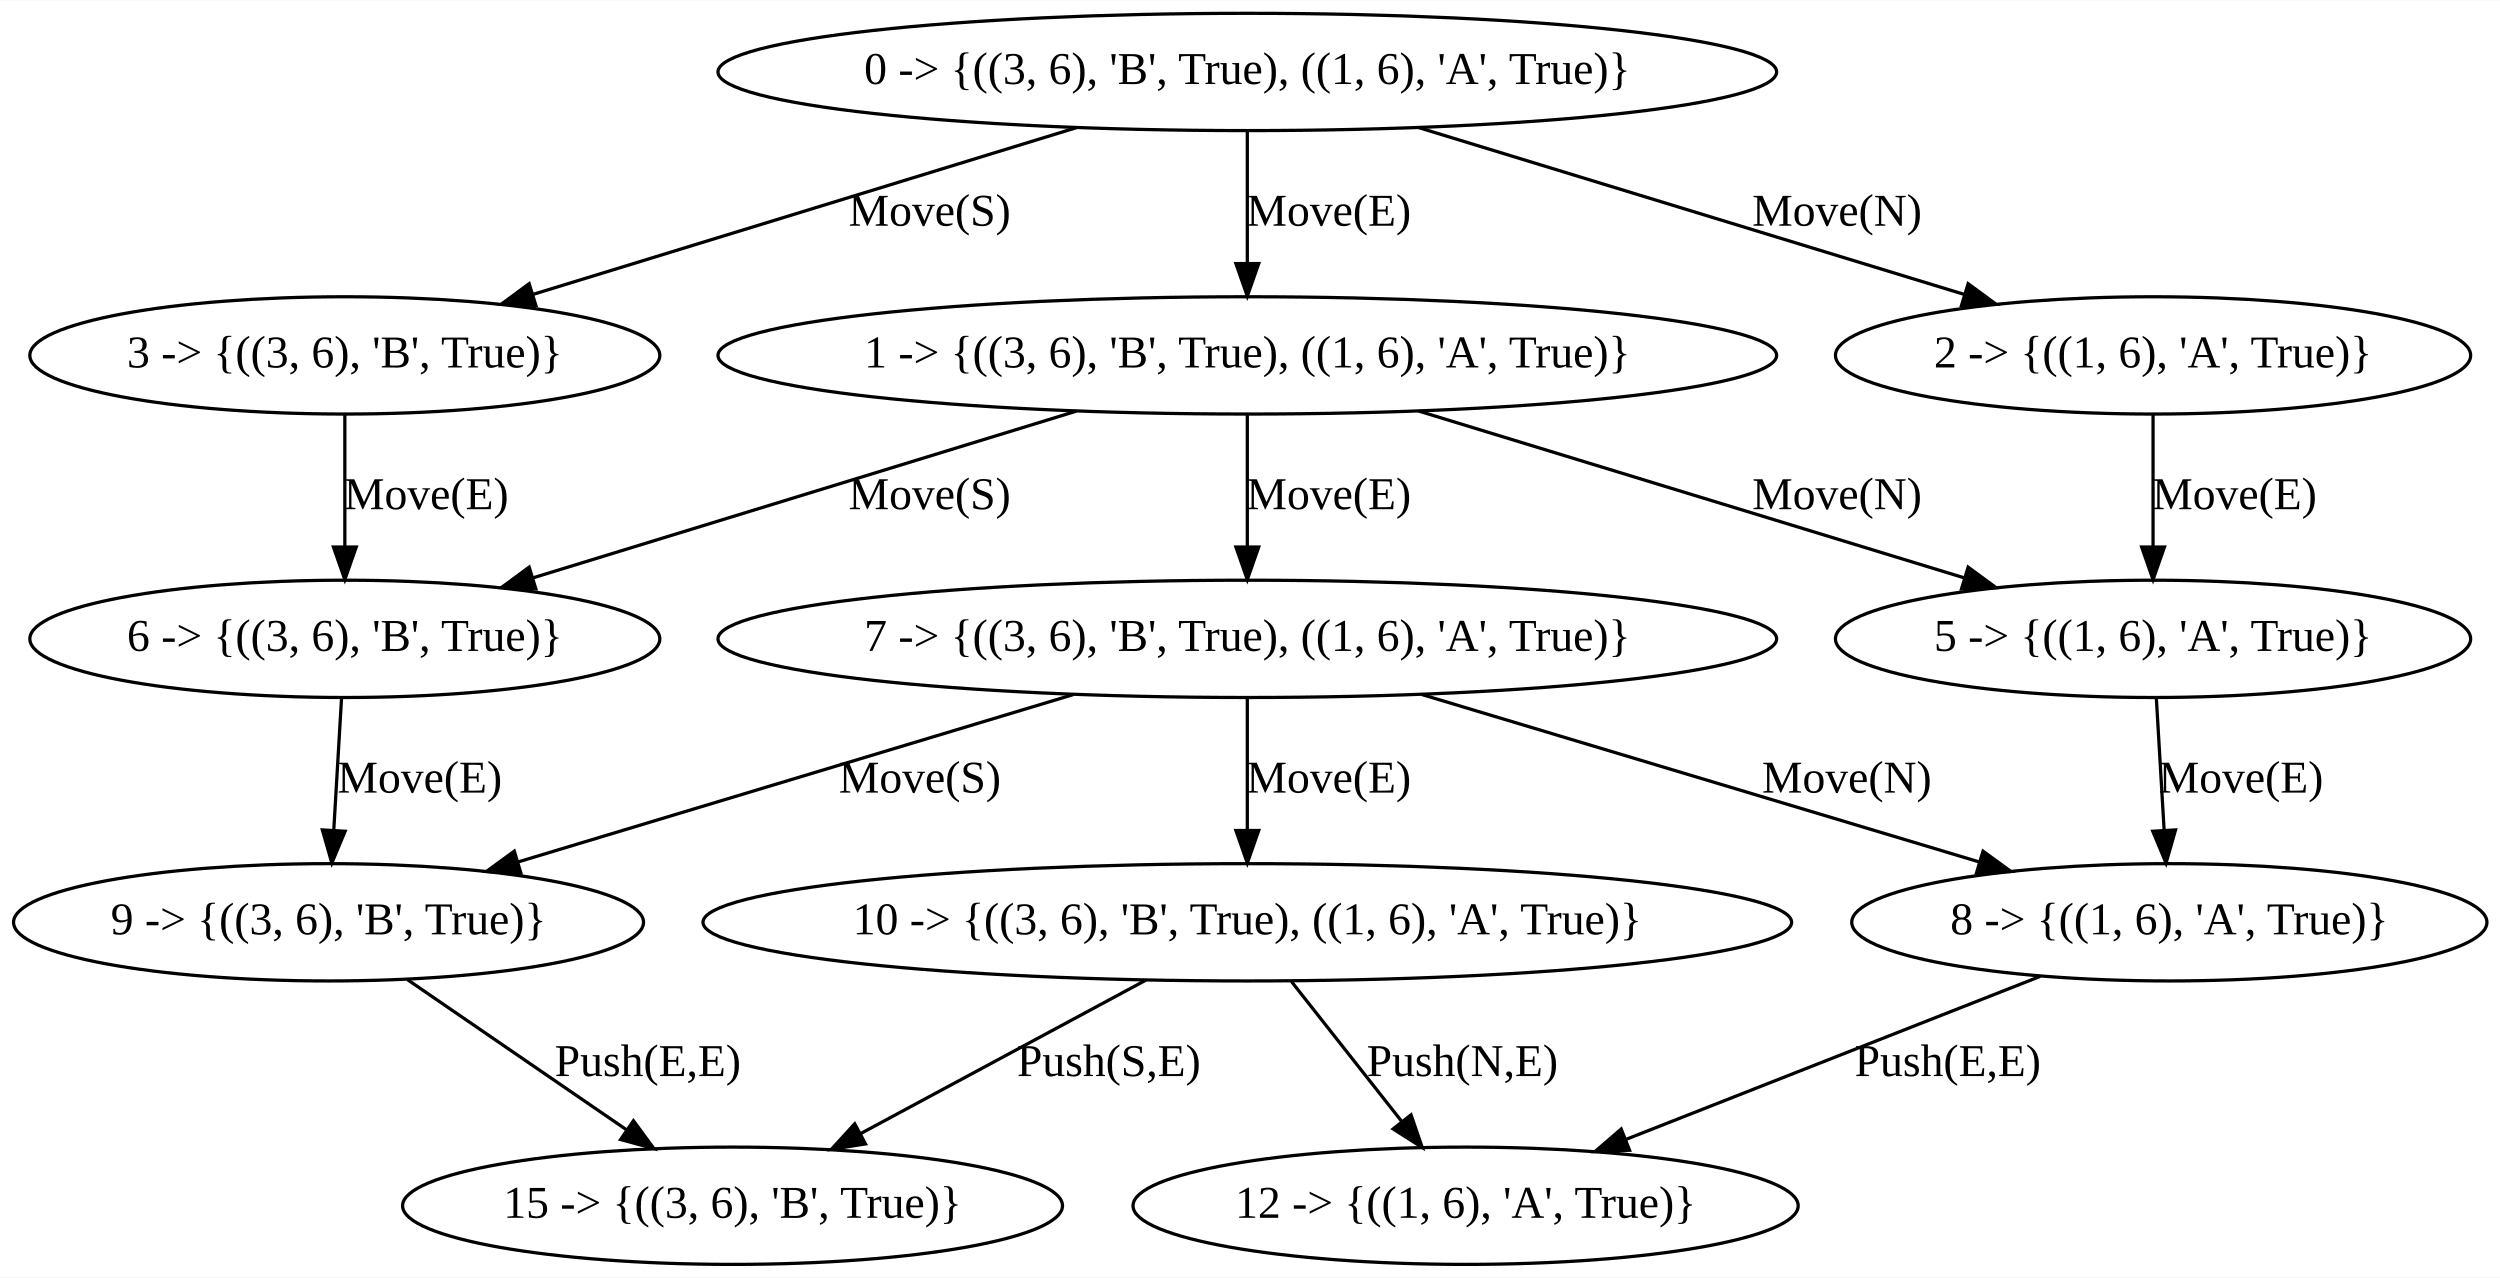
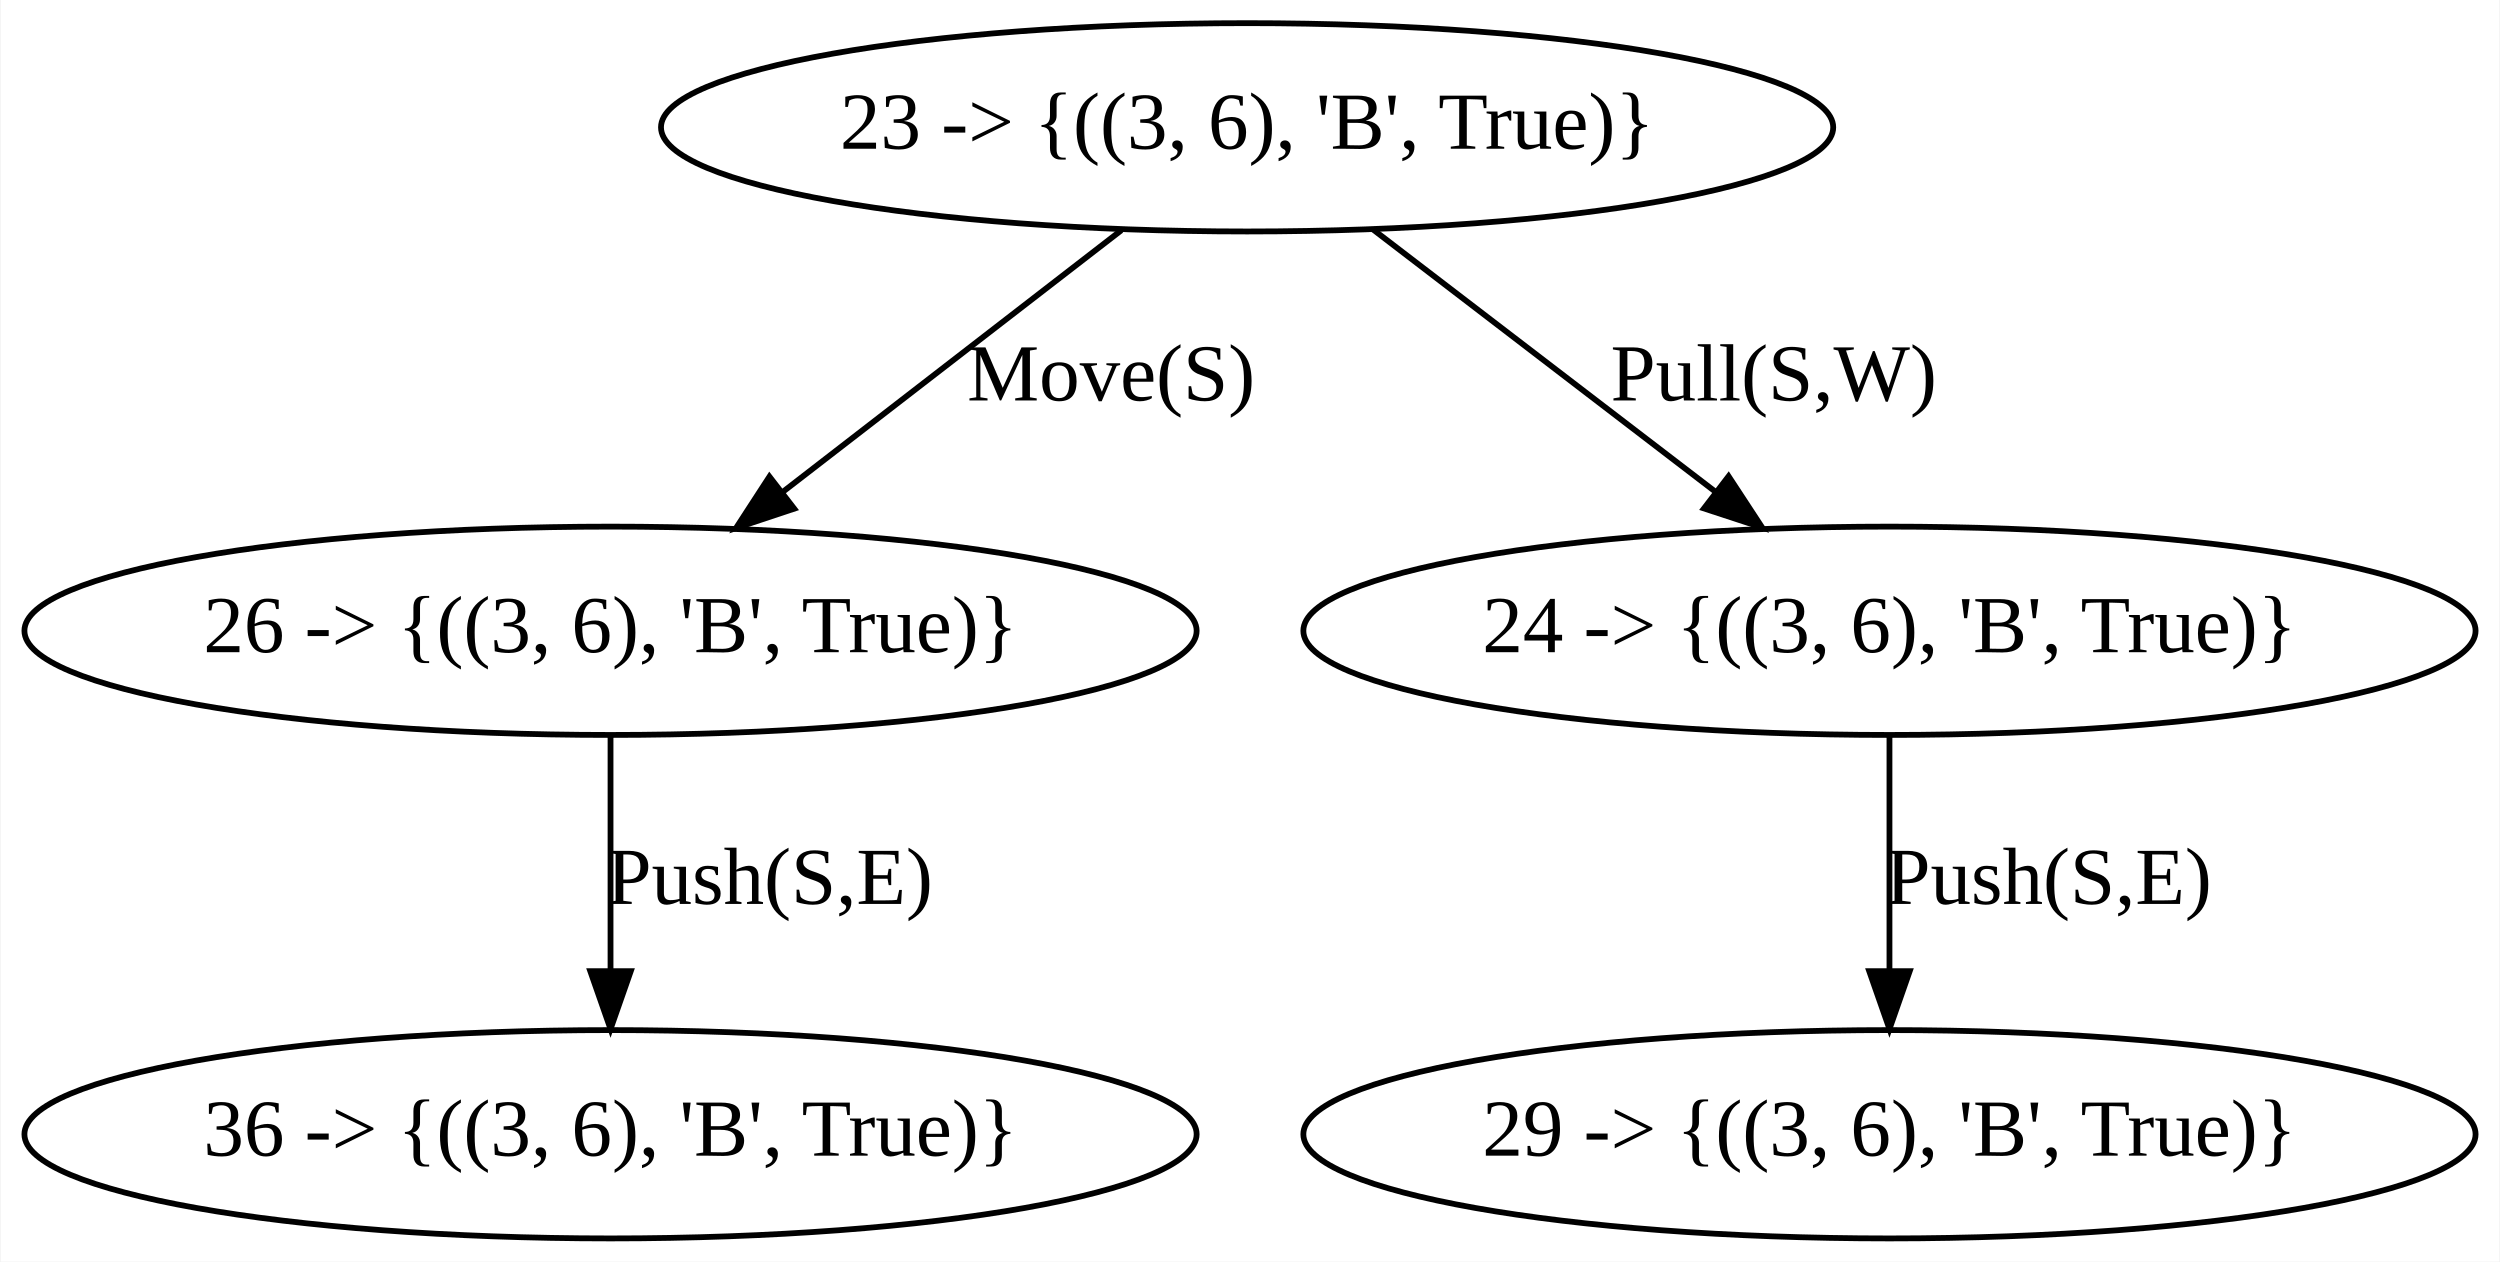
- <svg xmlns="http://www.w3.org/2000/svg" width="767pt" height="392pt" viewBox="0.00 0.00 767.33 392.00">
-   <g id="graph0" class="graph" transform="scale(1 1) rotate(0) translate(4 388)">
-     <polygon fill="white" stroke="transparent" points="-4,4 -4,-388 763.33,-388 763.33,4 -4,4" />
+ <svg xmlns="http://www.w3.org/2000/svg" width="432pt" height="218pt" viewBox="0.00 0.00 431.78 218.00">
+   <g id="graph0" class="graph" transform="scale(1 1) rotate(0) translate(4 214)">
+     <polygon fill="white" stroke="transparent" points="-4,4 -4,-214 427.78,-214 427.78,4 -4,4" />
    <g id="node1" class="node">
-       <ellipse fill="none" stroke="black" cx="378.84" cy="-366" rx="162.47" ry="18" />
-       <text text-anchor="middle" x="378.84" y="-362.3" font-family="Times New Roman,serif" font-size="14.00">0 -&gt; {((3, 6), 'B', True), ((1, 6), 'A', True)}</text>
+       <ellipse fill="none" stroke="black" cx="211.39" cy="-192" rx="101.28" ry="18" />
+       <text text-anchor="middle" x="211.39" y="-188.3" font-family="Times New Roman,serif" font-size="14.00">23 -&gt; {((3, 6), 'B', True)}</text>
    </g>
    <g id="node2" class="node">
-       <ellipse fill="none" stroke="black" cx="378.84" cy="-279" rx="162.47" ry="18" />
-       <text text-anchor="middle" x="378.84" y="-275.3" font-family="Times New Roman,serif" font-size="14.00">1 -&gt; {((3, 6), 'B', True), ((1, 6), 'A', True)}</text>
+       <ellipse fill="none" stroke="black" cx="101.39" cy="-105" rx="101.28" ry="18" />
+       <text text-anchor="middle" x="101.39" y="-101.3" font-family="Times New Roman,serif" font-size="14.00">26 -&gt; {((3, 6), 'B', True)}</text>
    </g>
-     <g id="edge13" class="edge">
-       <path fill="none" stroke="black" d="M378.84,-347.8C378.84,-336.16 378.84,-320.55 378.84,-307.24" />
-       <polygon fill="black" stroke="black" points="382.34,-307.18 378.84,-297.18 375.34,-307.18 382.34,-307.18" />
-       <text text-anchor="middle" x="403.84" y="-318.8" font-family="Times New Roman,serif" font-size="14.00">Move(E)</text>
+     <g id="edge2" class="edge">
+       <path fill="none" stroke="black" d="M189.66,-174.21C172.94,-161.28 149.64,-143.28 131.18,-129.02" />
+       <polygon fill="black" stroke="black" points="133.13,-126.1 123.08,-122.76 128.85,-131.64 133.13,-126.1" />
+       <text text-anchor="middle" x="187.89" y="-144.8" font-family="Times New Roman,serif" font-size="14.00">Move(S)</text>
    </g>
-     <g id="node11" class="node">
-       <ellipse fill="none" stroke="black" cx="101.84" cy="-279" rx="96.68" ry="18" />
-       <text text-anchor="middle" x="101.84" y="-275.3" font-family="Times New Roman,serif" font-size="14.00">3 -&gt; {((3, 6), 'B', True)}</text>
+     <g id="node4" class="node">
+       <ellipse fill="none" stroke="black" cx="322.39" cy="-105" rx="101.28" ry="18" />
+       <text text-anchor="middle" x="322.39" y="-101.3" font-family="Times New Roman,serif" font-size="14.00">24 -&gt; {((3, 6), 'B', True)}</text>
    </g>
-     <g id="edge15" class="edge">
-       <path fill="none" stroke="black" d="M326.41,-348.91C278.87,-334.32 208.91,-312.86 159.74,-297.77" />
-       <polygon fill="black" stroke="black" points="160.47,-294.33 149.89,-294.74 158.42,-301.02 160.47,-294.33" />
-       <text text-anchor="middle" x="281.34" y="-318.8" font-family="Times New Roman,serif" font-size="14.00">Move(S)</text>
-     </g>
-     <g id="node12" class="node">
-       <ellipse fill="none" stroke="black" cx="656.84" cy="-279" rx="97.48" ry="18" />
-       <text text-anchor="middle" x="656.84" y="-275.3" font-family="Times New Roman,serif" font-size="14.00">2 -&gt; {((1, 6), 'A', True)}</text>
-     </g>
-     <g id="edge17" class="edge">
-       <path fill="none" stroke="black" d="M431.46,-348.91C479.27,-334.29 549.68,-312.77 599.04,-297.67" />
-       <polygon fill="black" stroke="black" points="600.08,-301.01 608.62,-294.74 598.04,-294.32 600.08,-301.01" />
-       <text text-anchor="middle" x="559.84" y="-318.8" font-family="Times New Roman,serif" font-size="14.00">Move(N)</text>
+     <g id="edge4" class="edge">
+       <path fill="none" stroke="black" d="M233.06,-174.41C249.98,-161.45 273.7,-143.28 292.44,-128.93" />
+       <polygon fill="black" stroke="black" points="294.59,-131.7 300.4,-122.84 290.33,-126.14 294.59,-131.7" />
+       <text text-anchor="middle" x="302.39" y="-144.8" font-family="Times New Roman,serif" font-size="14.00">Pull(S,W)</text>
    </g>
    <g id="node3" class="node">
-       <ellipse fill="none" stroke="black" cx="101.84" cy="-192" rx="96.68" ry="18" />
-       <text text-anchor="middle" x="101.84" y="-188.3" font-family="Times New Roman,serif" font-size="14.00">6 -&gt; {((3, 6), 'B', True)}</text>
+       <ellipse fill="none" stroke="black" cx="101.39" cy="-18" rx="101.28" ry="18" />
+       <text text-anchor="middle" x="101.39" y="-14.3" font-family="Times New Roman,serif" font-size="14.00">36 -&gt; {((3, 6), 'B', True)}</text>
+     </g>
+     <g id="edge1" class="edge">
+       <path fill="none" stroke="black" d="M101.39,-86.8C101.39,-75.16 101.39,-59.55 101.39,-46.24" />
+       <polygon fill="black" stroke="black" points="104.89,-46.18 101.39,-36.18 97.89,-46.18 104.89,-46.18" />
+       <text text-anchor="middle" x="128.89" y="-57.8" font-family="Times New Roman,serif" font-size="14.00">Push(S,E)</text>
+     </g>
+     <g id="node5" class="node">
+       <ellipse fill="none" stroke="black" cx="322.39" cy="-18" rx="101.28" ry="18" />
+       <text text-anchor="middle" x="322.39" y="-14.3" font-family="Times New Roman,serif" font-size="14.00">29 -&gt; {((3, 6), 'B', True)}</text>
    </g>
    <g id="edge3" class="edge">
-       <path fill="none" stroke="black" d="M326.41,-261.91C278.87,-247.32 208.91,-225.86 159.74,-210.77" />
-       <polygon fill="black" stroke="black" points="160.47,-207.33 149.89,-207.74 158.42,-214.02 160.47,-207.33" />
-       <text text-anchor="middle" x="281.34" y="-231.8" font-family="Times New Roman,serif" font-size="14.00">Move(S)</text>
-     </g>
-     <g id="node6" class="node">
-       <ellipse fill="none" stroke="black" cx="378.84" cy="-192" rx="162.47" ry="18" />
-       <text text-anchor="middle" x="378.84" y="-188.3" font-family="Times New Roman,serif" font-size="14.00">7 -&gt; {((3, 6), 'B', True), ((1, 6), 'A', True)}</text>
-     </g>
-     <g id="edge10" class="edge">
-       <path fill="none" stroke="black" d="M378.84,-260.8C378.84,-249.16 378.84,-233.55 378.84,-220.24" />
-       <polygon fill="black" stroke="black" points="382.34,-220.18 378.84,-210.18 375.34,-220.18 382.34,-220.18" />
-       <text text-anchor="middle" x="403.84" y="-231.8" font-family="Times New Roman,serif" font-size="14.00">Move(E)</text>
-     </g>
-     <g id="node10" class="node">
-       <ellipse fill="none" stroke="black" cx="656.84" cy="-192" rx="97.48" ry="18" />
-       <text text-anchor="middle" x="656.84" y="-188.3" font-family="Times New Roman,serif" font-size="14.00">5 -&gt; {((1, 6), 'A', True)}</text>
-     </g>
-     <g id="edge12" class="edge">
-       <path fill="none" stroke="black" d="M431.46,-261.91C479.27,-247.29 549.68,-225.77 599.04,-210.67" />
-       <polygon fill="black" stroke="black" points="600.08,-214.01 608.62,-207.74 598.04,-207.32 600.08,-214.01" />
-       <text text-anchor="middle" x="559.84" y="-231.8" font-family="Times New Roman,serif" font-size="14.00">Move(N)</text>
-     </g>
-     <g id="node4" class="node">
-       <ellipse fill="none" stroke="black" cx="96.84" cy="-105" rx="96.68" ry="18" />
-       <text text-anchor="middle" x="96.84" y="-101.3" font-family="Times New Roman,serif" font-size="14.00">9 -&gt; {((3, 6), 'B', True)}</text>
-     </g>
-     <g id="edge2" class="edge">
-       <path fill="none" stroke="black" d="M100.83,-173.8C100.15,-162.16 99.23,-146.55 98.44,-133.24" />
-       <polygon fill="black" stroke="black" points="101.93,-132.95 97.85,-123.18 94.95,-133.36 101.93,-132.95" />
-       <text text-anchor="middle" x="124.84" y="-144.8" font-family="Times New Roman,serif" font-size="14.00">Move(E)</text>
-     </g>
-     <g id="node5" class="node">
-       <ellipse fill="none" stroke="black" cx="220.84" cy="-18" rx="101.28" ry="18" />
-       <text text-anchor="middle" x="220.84" y="-14.3" font-family="Times New Roman,serif" font-size="14.00">15 -&gt; {((3, 6), 'B', True)}</text>
-     </g>
-     <g id="edge1" class="edge">
-       <path fill="none" stroke="black" d="M121.04,-87.41C140.25,-74.25 167.27,-55.72 188.36,-41.27" />
-       <polygon fill="black" stroke="black" points="190.43,-44.09 196.7,-35.55 186.47,-38.32 190.43,-44.09" />
-       <text text-anchor="middle" x="194.84" y="-57.8" font-family="Times New Roman,serif" font-size="14.00">Push(E,E)</text>
-     </g>
-     <g id="edge4" class="edge">
-       <path fill="none" stroke="black" d="M325.47,-174.91C276.82,-160.25 205.1,-138.63 155.01,-123.53" />
-       <polygon fill="black" stroke="black" points="155.87,-120.14 145.29,-120.6 153.85,-126.84 155.87,-120.14" />
-       <text text-anchor="middle" x="278.34" y="-144.8" font-family="Times New Roman,serif" font-size="14.00">Move(S)</text>
-     </g>
-     <g id="node7" class="node">
-       <ellipse fill="none" stroke="black" cx="378.84" cy="-105" rx="167.07" ry="18" />
-       <text text-anchor="middle" x="378.84" y="-101.3" font-family="Times New Roman,serif" font-size="14.00">10 -&gt; {((3, 6), 'B', True), ((1, 6), 'A', True)}</text>
-     </g>
-     <g id="edge7" class="edge">
-       <path fill="none" stroke="black" d="M378.84,-173.8C378.84,-162.16 378.84,-146.55 378.84,-133.24" />
-       <polygon fill="black" stroke="black" points="382.34,-133.18 378.84,-123.18 375.34,-133.18 382.34,-133.18" />
-       <text text-anchor="middle" x="403.84" y="-144.8" font-family="Times New Roman,serif" font-size="14.00">Move(E)</text>
-     </g>
-     <g id="node9" class="node">
-       <ellipse fill="none" stroke="black" cx="661.84" cy="-105" rx="97.48" ry="18" />
-       <text text-anchor="middle" x="661.84" y="-101.3" font-family="Times New Roman,serif" font-size="14.00">8 -&gt; {((1, 6), 'A', True)}</text>
-     </g>
-     <g id="edge9" class="edge">
-       <path fill="none" stroke="black" d="M432.4,-174.91C481.23,-160.25 553.19,-138.63 603.47,-123.53" />
-       <polygon fill="black" stroke="black" points="604.65,-126.83 613.22,-120.6 602.64,-120.13 604.65,-126.83" />
-       <text text-anchor="middle" x="562.84" y="-144.8" font-family="Times New Roman,serif" font-size="14.00">Move(N)</text>
-     </g>
-     <g id="edge5" class="edge">
-       <path fill="none" stroke="black" d="M347.63,-87.21C322.5,-73.69 287.04,-54.61 260,-40.07" />
-       <polygon fill="black" stroke="black" points="261.65,-36.98 251.19,-35.33 258.34,-43.15 261.65,-36.98" />
-       <text text-anchor="middle" x="336.34" y="-57.8" font-family="Times New Roman,serif" font-size="14.00">Push(S,E)</text>
-     </g>
-     <g id="node8" class="node">
-       <ellipse fill="none" stroke="black" cx="445.84" cy="-18" rx="102.08" ry="18" />
-       <text text-anchor="middle" x="445.84" y="-14.3" font-family="Times New Roman,serif" font-size="14.00">12 -&gt; {((1, 6), 'A', True)}</text>
-     </g>
-     <g id="edge6" class="edge">
-       <path fill="none" stroke="black" d="M392.4,-86.8C402.09,-74.51 415.28,-57.77 426.13,-44.01" />
-       <polygon fill="black" stroke="black" points="429.09,-45.91 432.53,-35.89 423.59,-41.57 429.09,-45.91" />
-       <text text-anchor="middle" x="444.84" y="-57.8" font-family="Times New Roman,serif" font-size="14.00">Push(N,E)</text>
-     </g>
-     <g id="edge8" class="edge">
-       <path fill="none" stroke="black" d="M622.22,-88.41C586.41,-74.32 533.55,-53.51 495.04,-38.36" />
-       <polygon fill="black" stroke="black" points="496.16,-35.04 485.57,-34.64 493.6,-41.55 496.16,-35.04" />
-       <text text-anchor="middle" x="593.84" y="-57.8" font-family="Times New Roman,serif" font-size="14.00">Push(E,E)</text>
-     </g>
-     <g id="edge11" class="edge">
-       <path fill="none" stroke="black" d="M657.85,-173.8C658.54,-162.16 659.46,-146.55 660.24,-133.24" />
-       <polygon fill="black" stroke="black" points="663.74,-133.36 660.83,-123.18 656.75,-132.95 663.74,-133.36" />
-       <text text-anchor="middle" x="683.84" y="-144.8" font-family="Times New Roman,serif" font-size="14.00">Move(E)</text>
-     </g>
-     <g id="edge14" class="edge">
-       <path fill="none" stroke="black" d="M101.84,-260.8C101.84,-249.16 101.84,-233.55 101.84,-220.24" />
-       <polygon fill="black" stroke="black" points="105.34,-220.18 101.84,-210.18 98.34,-220.18 105.34,-220.18" />
-       <text text-anchor="middle" x="126.84" y="-231.8" font-family="Times New Roman,serif" font-size="14.00">Move(E)</text>
-     </g>
-     <g id="edge16" class="edge">
-       <path fill="none" stroke="black" d="M656.84,-260.8C656.84,-249.16 656.84,-233.55 656.84,-220.24" />
-       <polygon fill="black" stroke="black" points="660.34,-220.18 656.84,-210.18 653.34,-220.18 660.34,-220.18" />
-       <text text-anchor="middle" x="681.84" y="-231.8" font-family="Times New Roman,serif" font-size="14.00">Move(E)</text>
+       <path fill="none" stroke="black" d="M322.39,-86.8C322.39,-75.16 322.39,-59.55 322.39,-46.24" />
+       <polygon fill="black" stroke="black" points="325.89,-46.18 322.39,-36.18 318.89,-46.18 325.89,-46.18" />
+       <text text-anchor="middle" x="349.89" y="-57.8" font-family="Times New Roman,serif" font-size="14.00">Push(S,E)</text>
    </g>
  </g>
</svg>
